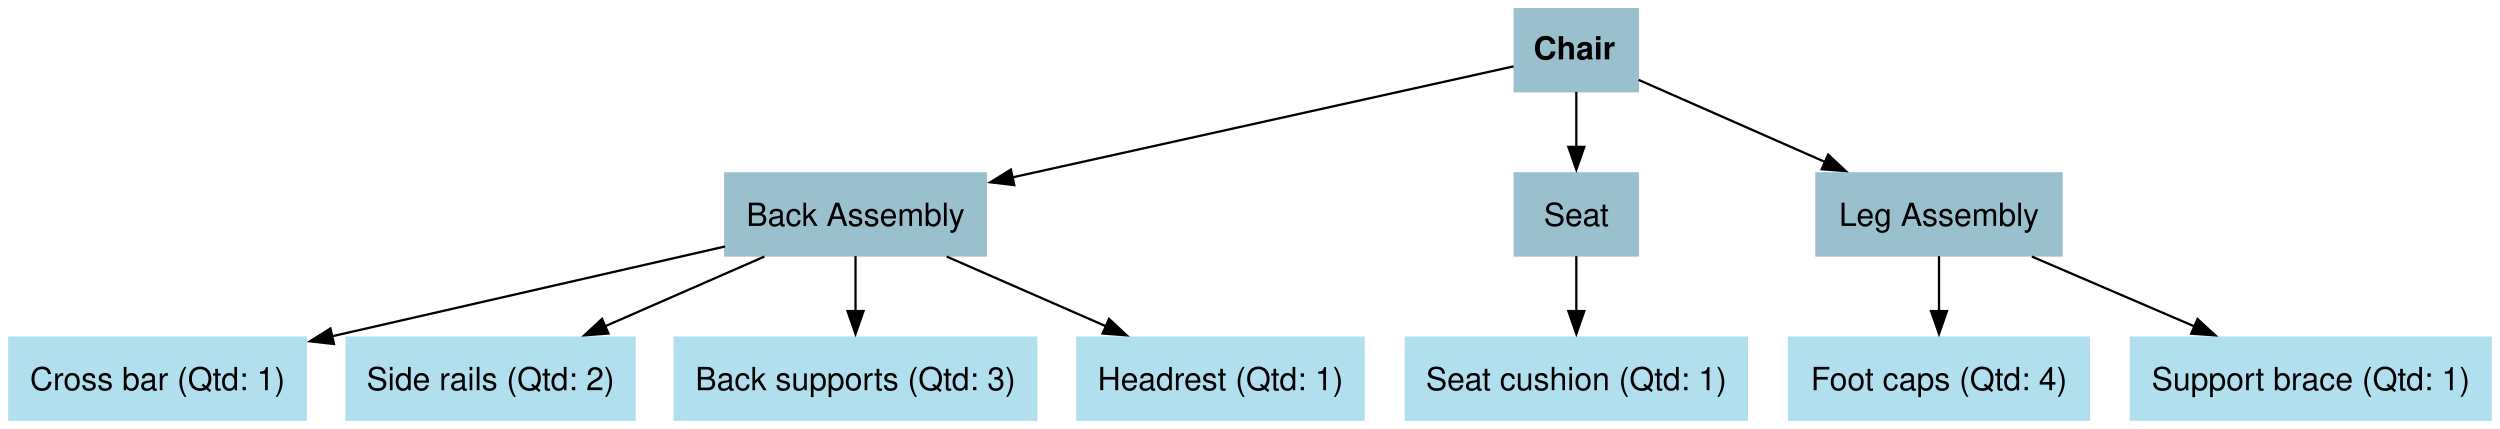
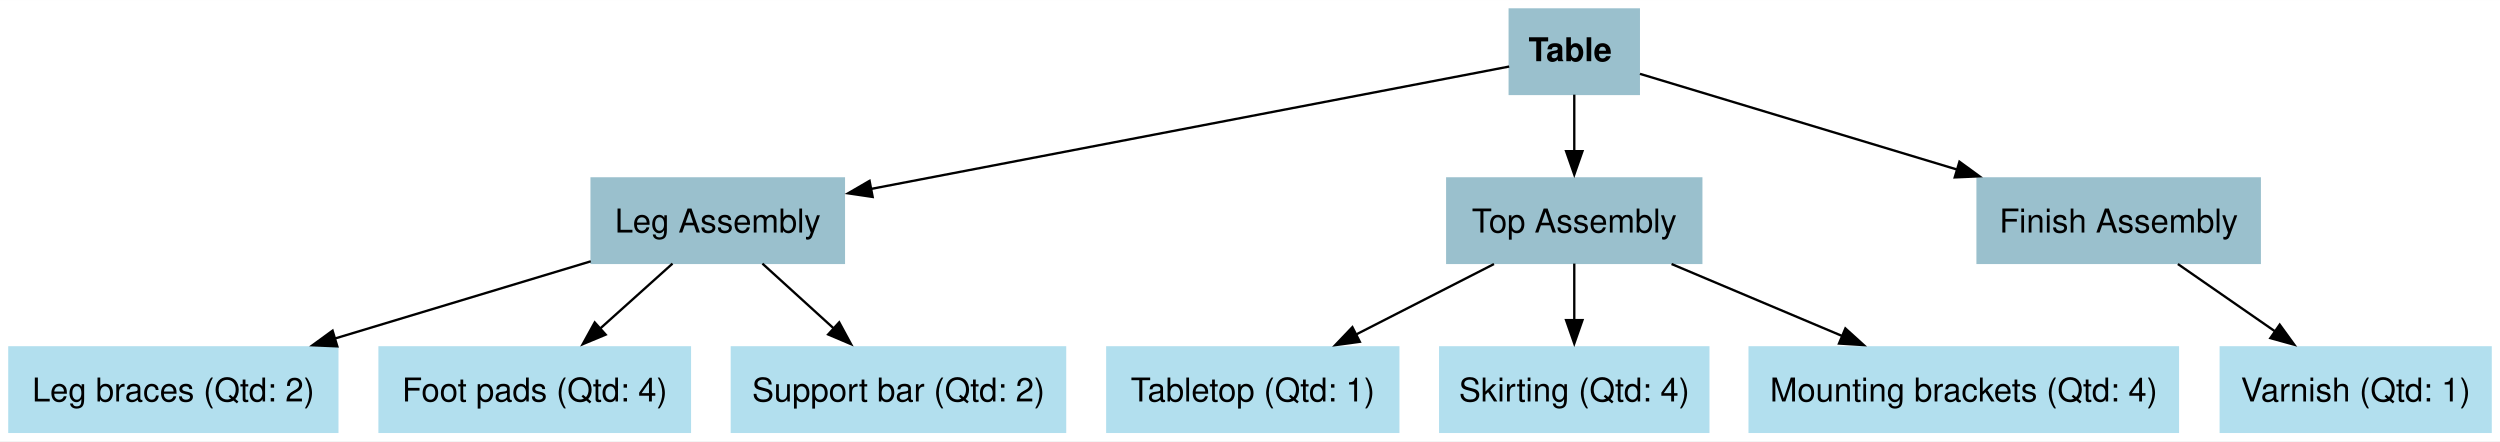
- <svg xmlns="http://www.w3.org/2000/svg" width="1096pt" height="188pt" viewBox="0.00 0.00 1095.88 188.00">
+ <svg xmlns="http://www.w3.org/2000/svg" width="1065pt" height="188pt" viewBox="0.00 0.00 1065.38 188.00">
  <g id="graph0" class="graph" transform="scale(1 1) rotate(0) translate(4 184)">
-     <polygon fill="white" stroke="none" points="-4,4 -4,-184 1091.88,-184 1091.88,4 -4,4" />
+     <polygon fill="white" stroke="none" points="-4,4 -4,-184 1061.38,-184 1061.38,4 -4,4" />
    <g id="node1" class="node">
-       <polygon fill="#b2dfee" stroke="#b2dfee" points="130,-36 0,-36 0,0 130,0 130,-36" />
-       <text text-anchor="middle" x="65" y="-12.95" font-family="Helvetica,Arial,sans-serif" font-size="14.00">Cross bar (Qtd: 1)</text>
+       <polygon fill="#b2dfee" stroke="#b2dfee" points="139.75,-36 0,-36 0,0 139.75,0 139.75,-36" />
+       <text text-anchor="middle" x="69.88" y="-12.95" font-family="Helvetica,Arial,sans-serif" font-size="14.00">Leg braces (Qtd: 2)</text>
    </g>
    <g id="node2" class="node">
-       <polygon fill="#b2dfee" stroke="#b2dfee" points="274.12,-36 147.88,-36 147.88,0 274.12,0 274.12,-36" />
-       <text text-anchor="middle" x="211" y="-12.95" font-family="Helvetica,Arial,sans-serif" font-size="14.00">Side rails (Qtd: 2)</text>
+       <polygon fill="#b2dfee" stroke="#b2dfee" points="591.88,-36 467.88,-36 467.88,0 591.88,0 591.88,-36" />
+       <text text-anchor="middle" x="529.88" y="-12.95" font-family="Helvetica,Arial,sans-serif" font-size="14.00">Tabletop (Qtd: 1)</text>
    </g>
    <g id="node3" class="node">
-       <polygon fill="#b2dfee" stroke="#b2dfee" points="450.25,-36 291.75,-36 291.75,0 450.25,0 450.25,-36" />
-       <text text-anchor="middle" x="371" y="-12.95" font-family="Helvetica,Arial,sans-serif" font-size="14.00">Back supports (Qtd: 3)</text>
+       <polygon fill="#b2dfee" stroke="#b2dfee" points="724,-36 609.75,-36 609.75,0 724,0 724,-36" />
+       <text text-anchor="middle" x="666.88" y="-12.95" font-family="Helvetica,Arial,sans-serif" font-size="14.00">Skirting (Qtd: 4)</text>
    </g>
    <g id="node4" class="node">
-       <polygon fill="#b2dfee" stroke="#b2dfee" points="911.75,-36 780.25,-36 780.25,0 911.75,0 911.75,-36" />
-       <text text-anchor="middle" x="846" y="-12.95" font-family="Helvetica,Arial,sans-serif" font-size="14.00">Foot caps (Qtd: 4)</text>
+       <polygon fill="#b2dfee" stroke="#b2dfee" points="290,-36 157.75,-36 157.75,0 290,0 290,-36" />
+       <text text-anchor="middle" x="223.88" y="-12.95" font-family="Helvetica,Arial,sans-serif" font-size="14.00">Foot pads (Qtd: 4)</text>
    </g>
    <g id="node5" class="node">
-       <polygon fill="#b2dfee" stroke="#b2dfee" points="593.75,-36 468.25,-36 468.25,0 593.75,0 593.75,-36" />
-       <text text-anchor="middle" x="531" y="-12.95" font-family="Helvetica,Arial,sans-serif" font-size="14.00">Headrest (Qtd: 1)</text>
+       <polygon fill="#b2dfee" stroke="#b2dfee" points="924.12,-36 741.62,-36 741.62,0 924.12,0 924.12,-36" />
+       <text text-anchor="middle" x="832.88" y="-12.95" font-family="Helvetica,Arial,sans-serif" font-size="14.00">Mounting brackets (Qtd: 4)</text>
    </g>
    <g id="node6" class="node">
-       <polygon fill="#b2dfee" stroke="#b2dfee" points="761.75,-36 612.25,-36 612.25,0 761.75,0 761.75,-36" />
-       <text text-anchor="middle" x="687" y="-12.95" font-family="Helvetica,Arial,sans-serif" font-size="14.00">Seat cushion (Qtd: 1)</text>
+       <polygon fill="#b2dfee" stroke="#b2dfee" points="449.88,-36 307.88,-36 307.88,0 449.88,0 449.88,-36" />
+       <text text-anchor="middle" x="378.88" y="-12.95" font-family="Helvetica,Arial,sans-serif" font-size="14.00">Support bar (Qtd: 2)</text>
    </g>
    <g id="node7" class="node">
-       <polygon fill="#b2dfee" stroke="#b2dfee" points="1087.88,-36 930.12,-36 930.12,0 1087.88,0 1087.88,-36" />
-       <text text-anchor="middle" x="1009" y="-12.95" font-family="Helvetica,Arial,sans-serif" font-size="14.00">Support brace (Qtd: 1)</text>
+       <polygon fill="#b2dfee" stroke="#b2dfee" points="1057.38,-36 942.38,-36 942.38,0 1057.38,0 1057.38,-36" />
+       <text text-anchor="middle" x="999.88" y="-12.95" font-family="Helvetica,Arial,sans-serif" font-size="14.00">Varnish (Qtd: 1)</text>
    </g>
    <g id="node8" class="node">
-       <polygon fill="#9ac0cd" stroke="#9ac0cd" points="428.12,-108 313.88,-108 313.88,-72 428.12,-72 428.12,-108" />
-       <text text-anchor="middle" x="371" y="-84.95" font-family="Helvetica,Arial,sans-serif" font-size="14.00">Back Assembly</text>
+       <polygon fill="#9ac0cd" stroke="#9ac0cd" points="355.62,-108 248.12,-108 248.12,-72 355.62,-72 355.62,-108" />
+       <text text-anchor="middle" x="301.88" y="-84.95" font-family="Helvetica,Arial,sans-serif" font-size="14.00">Leg Assembly</text>
+     </g>
+     <g id="edge8" class="edge">
+       <path fill="none" stroke="black" d="M247.77,-72.68C215.13,-62.83 173.24,-50.19 138.31,-39.65" />
+       <polygon fill="black" stroke="black" points="139.75,-36.43 129.16,-36.89 137.73,-43.13 139.75,-36.43" />
+     </g>
+     <g id="edge7" class="edge">
+       <path fill="none" stroke="black" d="M282.59,-71.7C273.22,-63.28 261.78,-53.02 251.5,-43.79" />
+       <polygon fill="black" stroke="black" points="254.11,-41.43 244.33,-37.36 249.44,-46.64 254.11,-41.43" />
+     </g>
+     <g id="edge5" class="edge">
+       <path fill="none" stroke="black" d="M320.91,-71.7C330.07,-63.37 341.23,-53.22 351.3,-44.07" />
+       <polygon fill="black" stroke="black" points="353.63,-46.68 358.67,-37.37 348.92,-41.5 353.63,-46.68" />
+     </g>
+     <g id="node9" class="node">
+       <polygon fill="#9ac0cd" stroke="#9ac0cd" points="721,-108 612.75,-108 612.75,-72 721,-72 721,-108" />
+       <text text-anchor="middle" x="666.88" y="-84.95" font-family="Helvetica,Arial,sans-serif" font-size="14.00">Top Assembly</text>
+     </g>
+     <g id="edge10" class="edge">
+       <path fill="none" stroke="black" d="M632.66,-71.52C614.87,-62.43 592.93,-51.22 573.89,-41.49" />
+       <polygon fill="black" stroke="black" points="575.5,-38.38 565,-36.95 572.32,-44.62 575.5,-38.38" />
+     </g>
+     <g id="edge2" class="edge">
+       <path fill="none" stroke="black" d="M666.88,-71.7C666.88,-64.41 666.88,-55.73 666.88,-47.54" />
+       <polygon fill="black" stroke="black" points="670.38,-47.62 666.88,-37.62 663.38,-47.62 670.38,-47.62" />
+     </g>
+     <g id="edge3" class="edge">
+       <path fill="none" stroke="black" d="M708.34,-71.52C730.4,-62.21 757.75,-50.68 781.19,-40.79" />
+       <polygon fill="black" stroke="black" points="782.41,-44.08 790.26,-36.97 779.69,-37.63 782.41,-44.08" />
+     </g>
+     <g id="node10" class="node">
+       <polygon fill="#9ac0cd" stroke="#9ac0cd" points="959,-108 838.75,-108 838.75,-72 959,-72 959,-108" />
+       <text text-anchor="middle" x="898.88" y="-84.95" font-family="Helvetica,Arial,sans-serif" font-size="14.00">Finish Assembly</text>
    </g>
    <g id="edge6" class="edge">
-       <path fill="none" stroke="black" d="M313.79,-75.95C269.4,-65.82 206,-51.34 141.56,-36.59" />
-       <polygon fill="black" stroke="black" points="142.37,-33.18 131.84,-34.36 140.81,-40 142.37,-33.18" />
+       <path fill="none" stroke="black" d="M924.1,-71.52C936.73,-62.76 952.2,-52.04 965.86,-42.58" />
+       <polygon fill="black" stroke="black" points="967.5,-45.7 973.73,-37.12 963.51,-39.94 967.5,-45.7" />
    </g>
-     <g id="edge3" class="edge">
-       <path fill="none" stroke="black" d="M331.04,-71.52C309.86,-62.25 283.65,-50.78 261.12,-40.93" />
-       <polygon fill="black" stroke="black" points="262.68,-37.79 252.12,-36.99 259.87,-44.2 262.68,-37.79" />
+     <g id="node11" class="node">
+       <polygon fill="#9ac0cd" stroke="#9ac0cd" points="694.38,-180 639.38,-180 639.38,-144 694.38,-144 694.38,-180" />
+       <text text-anchor="start" x="647.38" y="-157.95" font-family="Helvetica,Arial,sans-serif" font-weight="bold" font-size="14.00">Table</text>
    </g>
    <g id="edge9" class="edge">
-       <path fill="none" stroke="black" d="M371,-71.7C371,-64.41 371,-55.73 371,-47.54" />
-       <polygon fill="black" stroke="black" points="374.5,-47.62 371,-37.62 367.5,-47.62 374.5,-47.62" />
-     </g>
-     <g id="edge5" class="edge">
-       <path fill="none" stroke="black" d="M410.96,-71.52C432.14,-62.25 458.35,-50.78 480.88,-40.93" />
-       <polygon fill="black" stroke="black" points="482.13,-44.2 489.88,-36.99 479.32,-37.79 482.13,-44.2" />
-     </g>
-     <g id="node9" class="node">
-       <polygon fill="#9ac0cd" stroke="#9ac0cd" points="714,-108 660,-108 660,-72 714,-72 714,-108" />
-       <text text-anchor="middle" x="687" y="-84.95" font-family="Helvetica,Arial,sans-serif" font-size="14.00">Seat</text>
+       <path fill="none" stroke="black" d="M639.14,-155.68C581.54,-144.64 447.63,-118.95 366.94,-103.48" />
+       <polygon fill="black" stroke="black" points="367.89,-100.1 357.41,-101.65 366.57,-106.97 367.89,-100.1" />
    </g>
    <g id="edge1" class="edge">
-       <path fill="none" stroke="black" d="M687,-71.7C687,-64.41 687,-55.73 687,-47.54" />
-       <polygon fill="black" stroke="black" points="690.5,-47.62 687,-37.62 683.5,-47.62 690.5,-47.62" />
-     </g>
-     <g id="node10" class="node">
-       <polygon fill="#9ac0cd" stroke="#9ac0cd" points="899.75,-108 792.25,-108 792.25,-72 899.75,-72 899.75,-108" />
-       <text text-anchor="middle" x="846" y="-84.95" font-family="Helvetica,Arial,sans-serif" font-size="14.00">Leg Assembly</text>
+       <path fill="none" stroke="black" d="M666.88,-143.7C666.88,-136.41 666.88,-127.73 666.88,-119.54" />
+       <polygon fill="black" stroke="black" points="670.38,-119.62 666.88,-109.62 663.38,-119.62 670.38,-119.62" />
    </g>
    <g id="edge4" class="edge">
-       <path fill="none" stroke="black" d="M846,-71.7C846,-64.41 846,-55.73 846,-47.54" />
-       <polygon fill="black" stroke="black" points="849.5,-47.62 846,-37.62 842.5,-47.62 849.5,-47.62" />
-     </g>
-     <g id="edge2" class="edge">
-       <path fill="none" stroke="black" d="M886.71,-71.52C908.38,-62.21 935.23,-50.68 958.25,-40.79" />
-       <polygon fill="black" stroke="black" points="959.33,-44.14 967.13,-36.98 956.57,-37.71 959.33,-44.14" />
-     </g>
-     <g id="node11" class="node">
-       <polygon fill="#9ac0cd" stroke="#9ac0cd" points="714,-180 660,-180 660,-144 714,-144 714,-180" />
-       <text text-anchor="start" x="668.25" y="-157.95" font-family="Helvetica,Arial,sans-serif" font-weight="bold" font-size="14.00">Chair</text>
-     </g>
-     <g id="edge7" class="edge">
-       <path fill="none" stroke="black" d="M659.51,-154.91C610.94,-144.15 508.57,-121.47 439.78,-106.24" />
-       <polygon fill="black" stroke="black" points="440.61,-102.84 430.09,-104.09 439.1,-109.67 440.61,-102.84" />
-     </g>
-     <g id="edge8" class="edge">
-       <path fill="none" stroke="black" d="M687,-143.7C687,-136.41 687,-127.73 687,-119.54" />
-       <polygon fill="black" stroke="black" points="690.5,-119.62 687,-109.62 683.5,-119.62 690.5,-119.62" />
-     </g>
-     <g id="edge10" class="edge">
-       <path fill="none" stroke="black" d="M714.33,-148.97C736.75,-139.1 769.08,-124.87 796.09,-112.97" />
-       <polygon fill="black" stroke="black" points="797.4,-116.22 805.14,-108.99 794.58,-109.81 797.4,-116.22" />
+       <path fill="none" stroke="black" d="M694.86,-152.56C728.15,-142.51 784.9,-125.39 830.11,-111.75" />
+       <polygon fill="black" stroke="black" points="831.02,-115.13 839.59,-108.89 829,-108.43 831.02,-115.13" />
    </g>
  </g>
</svg>
